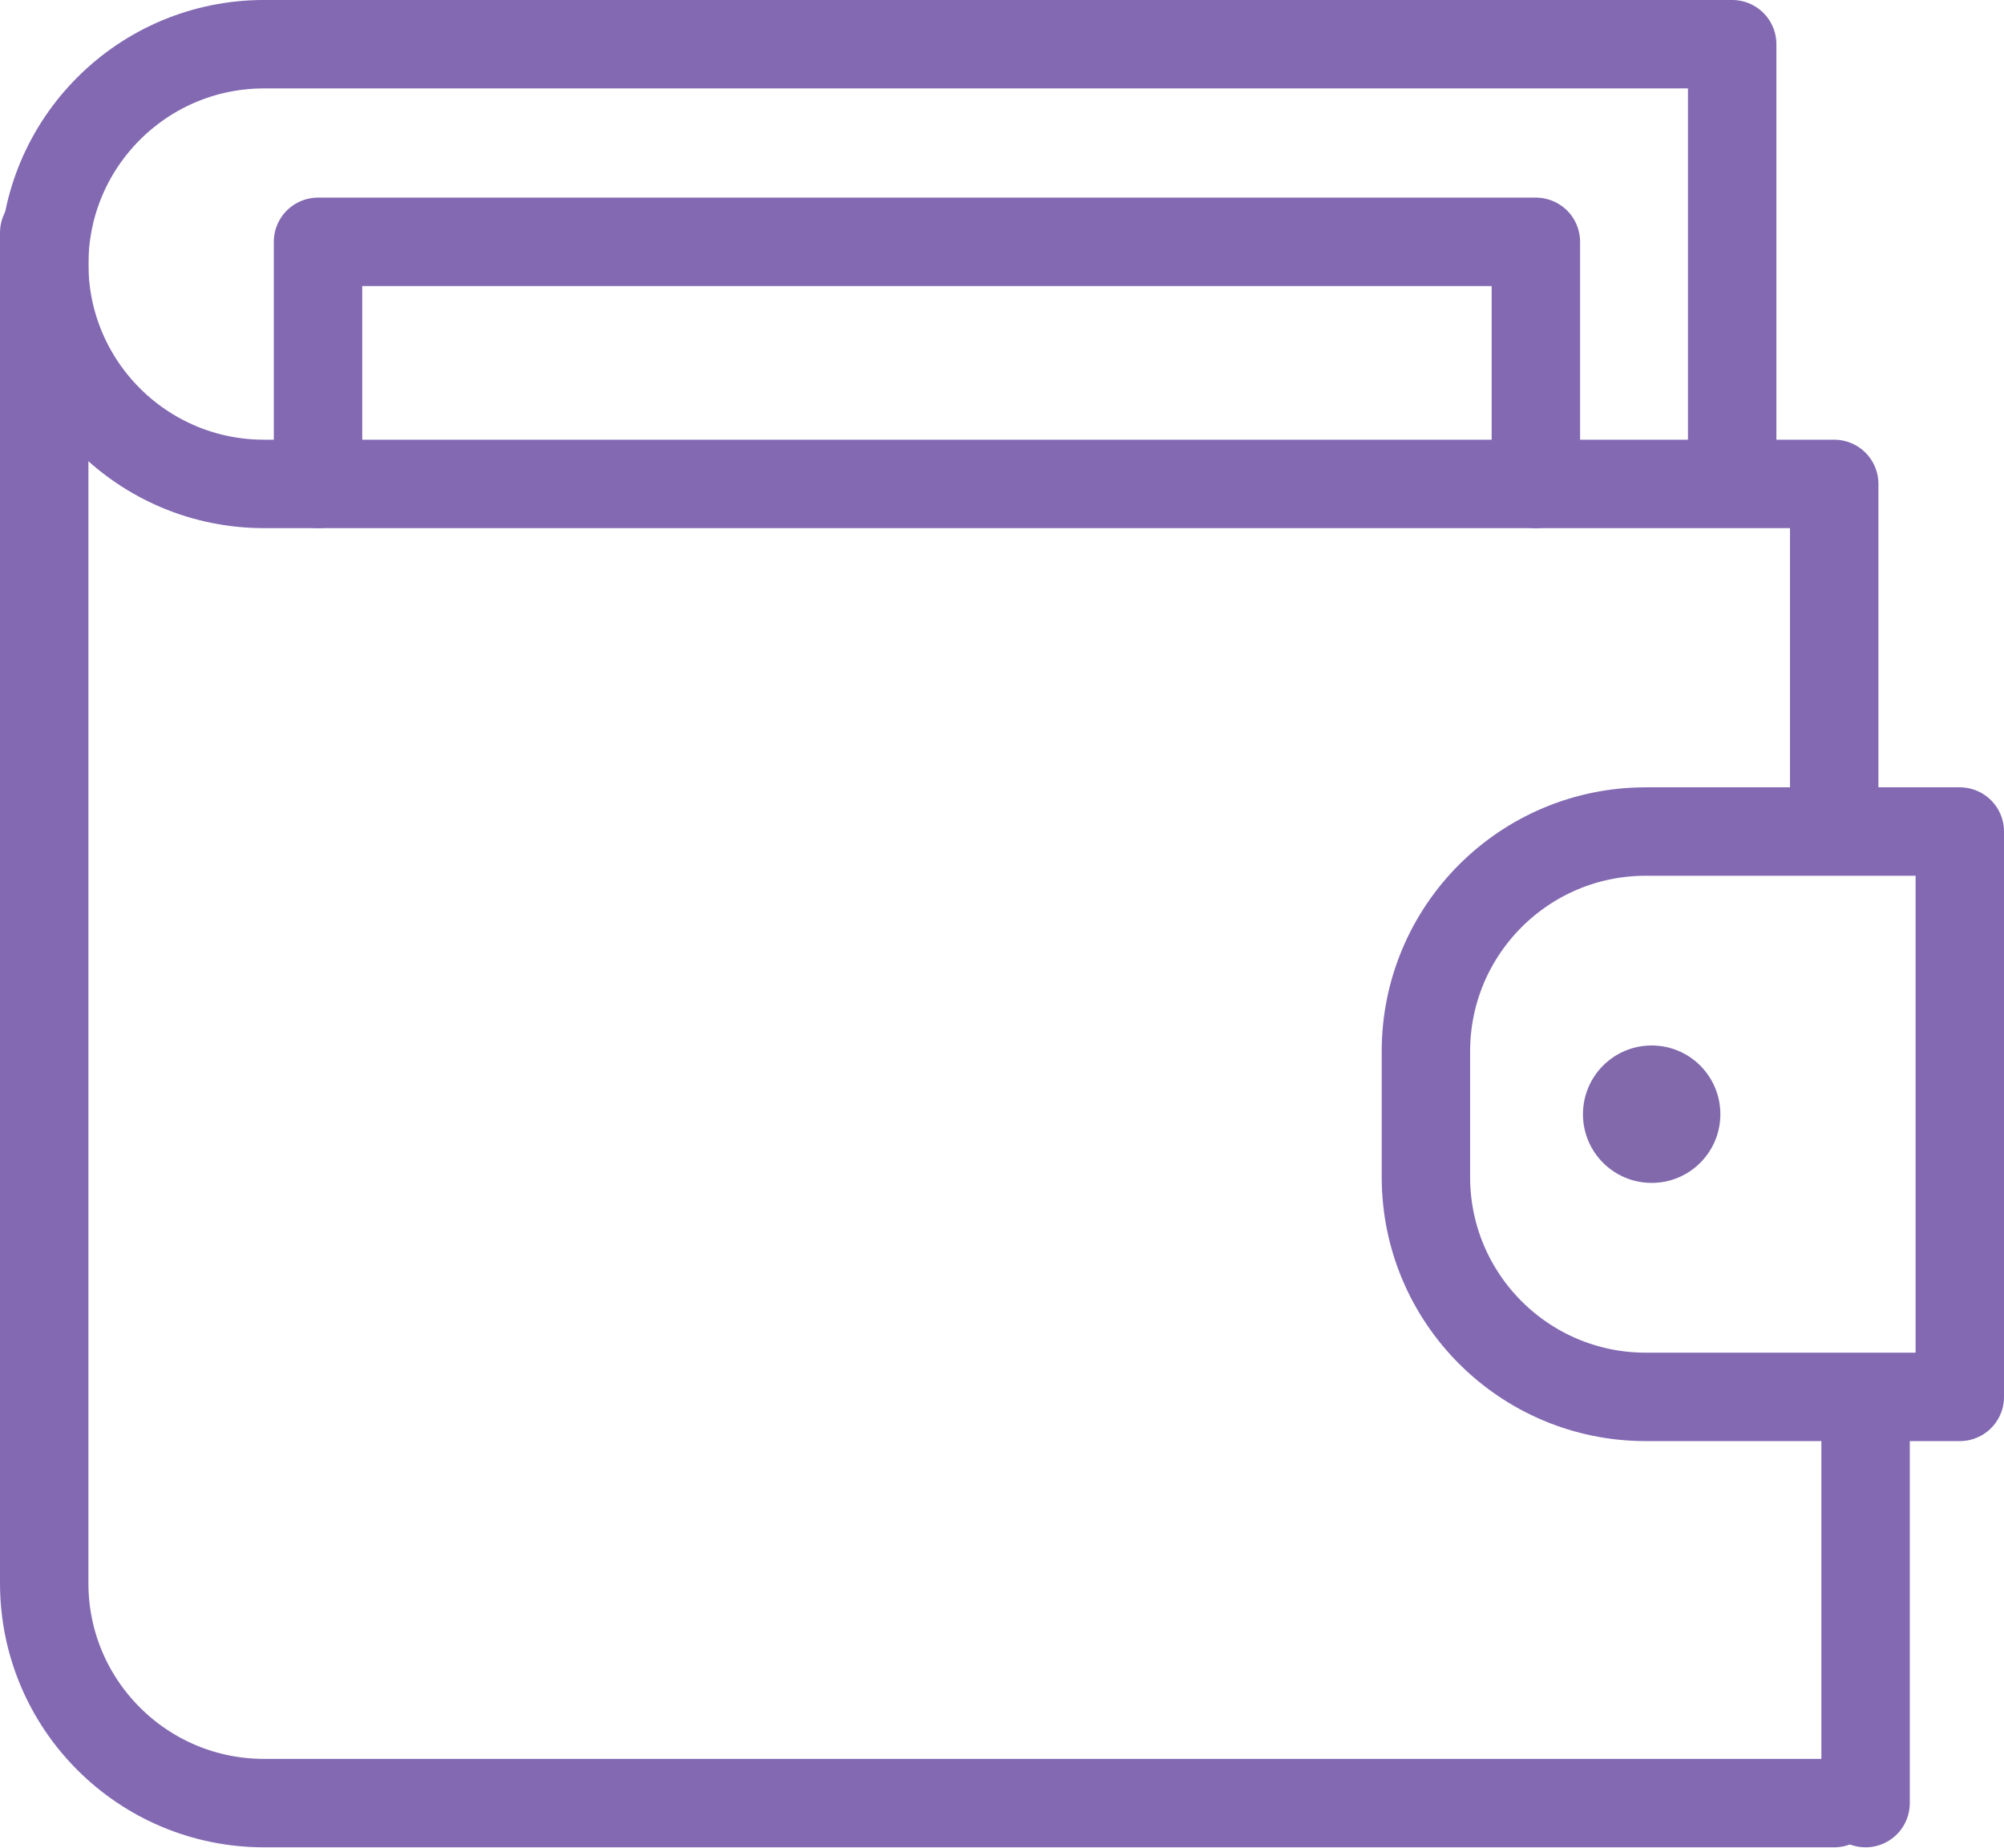
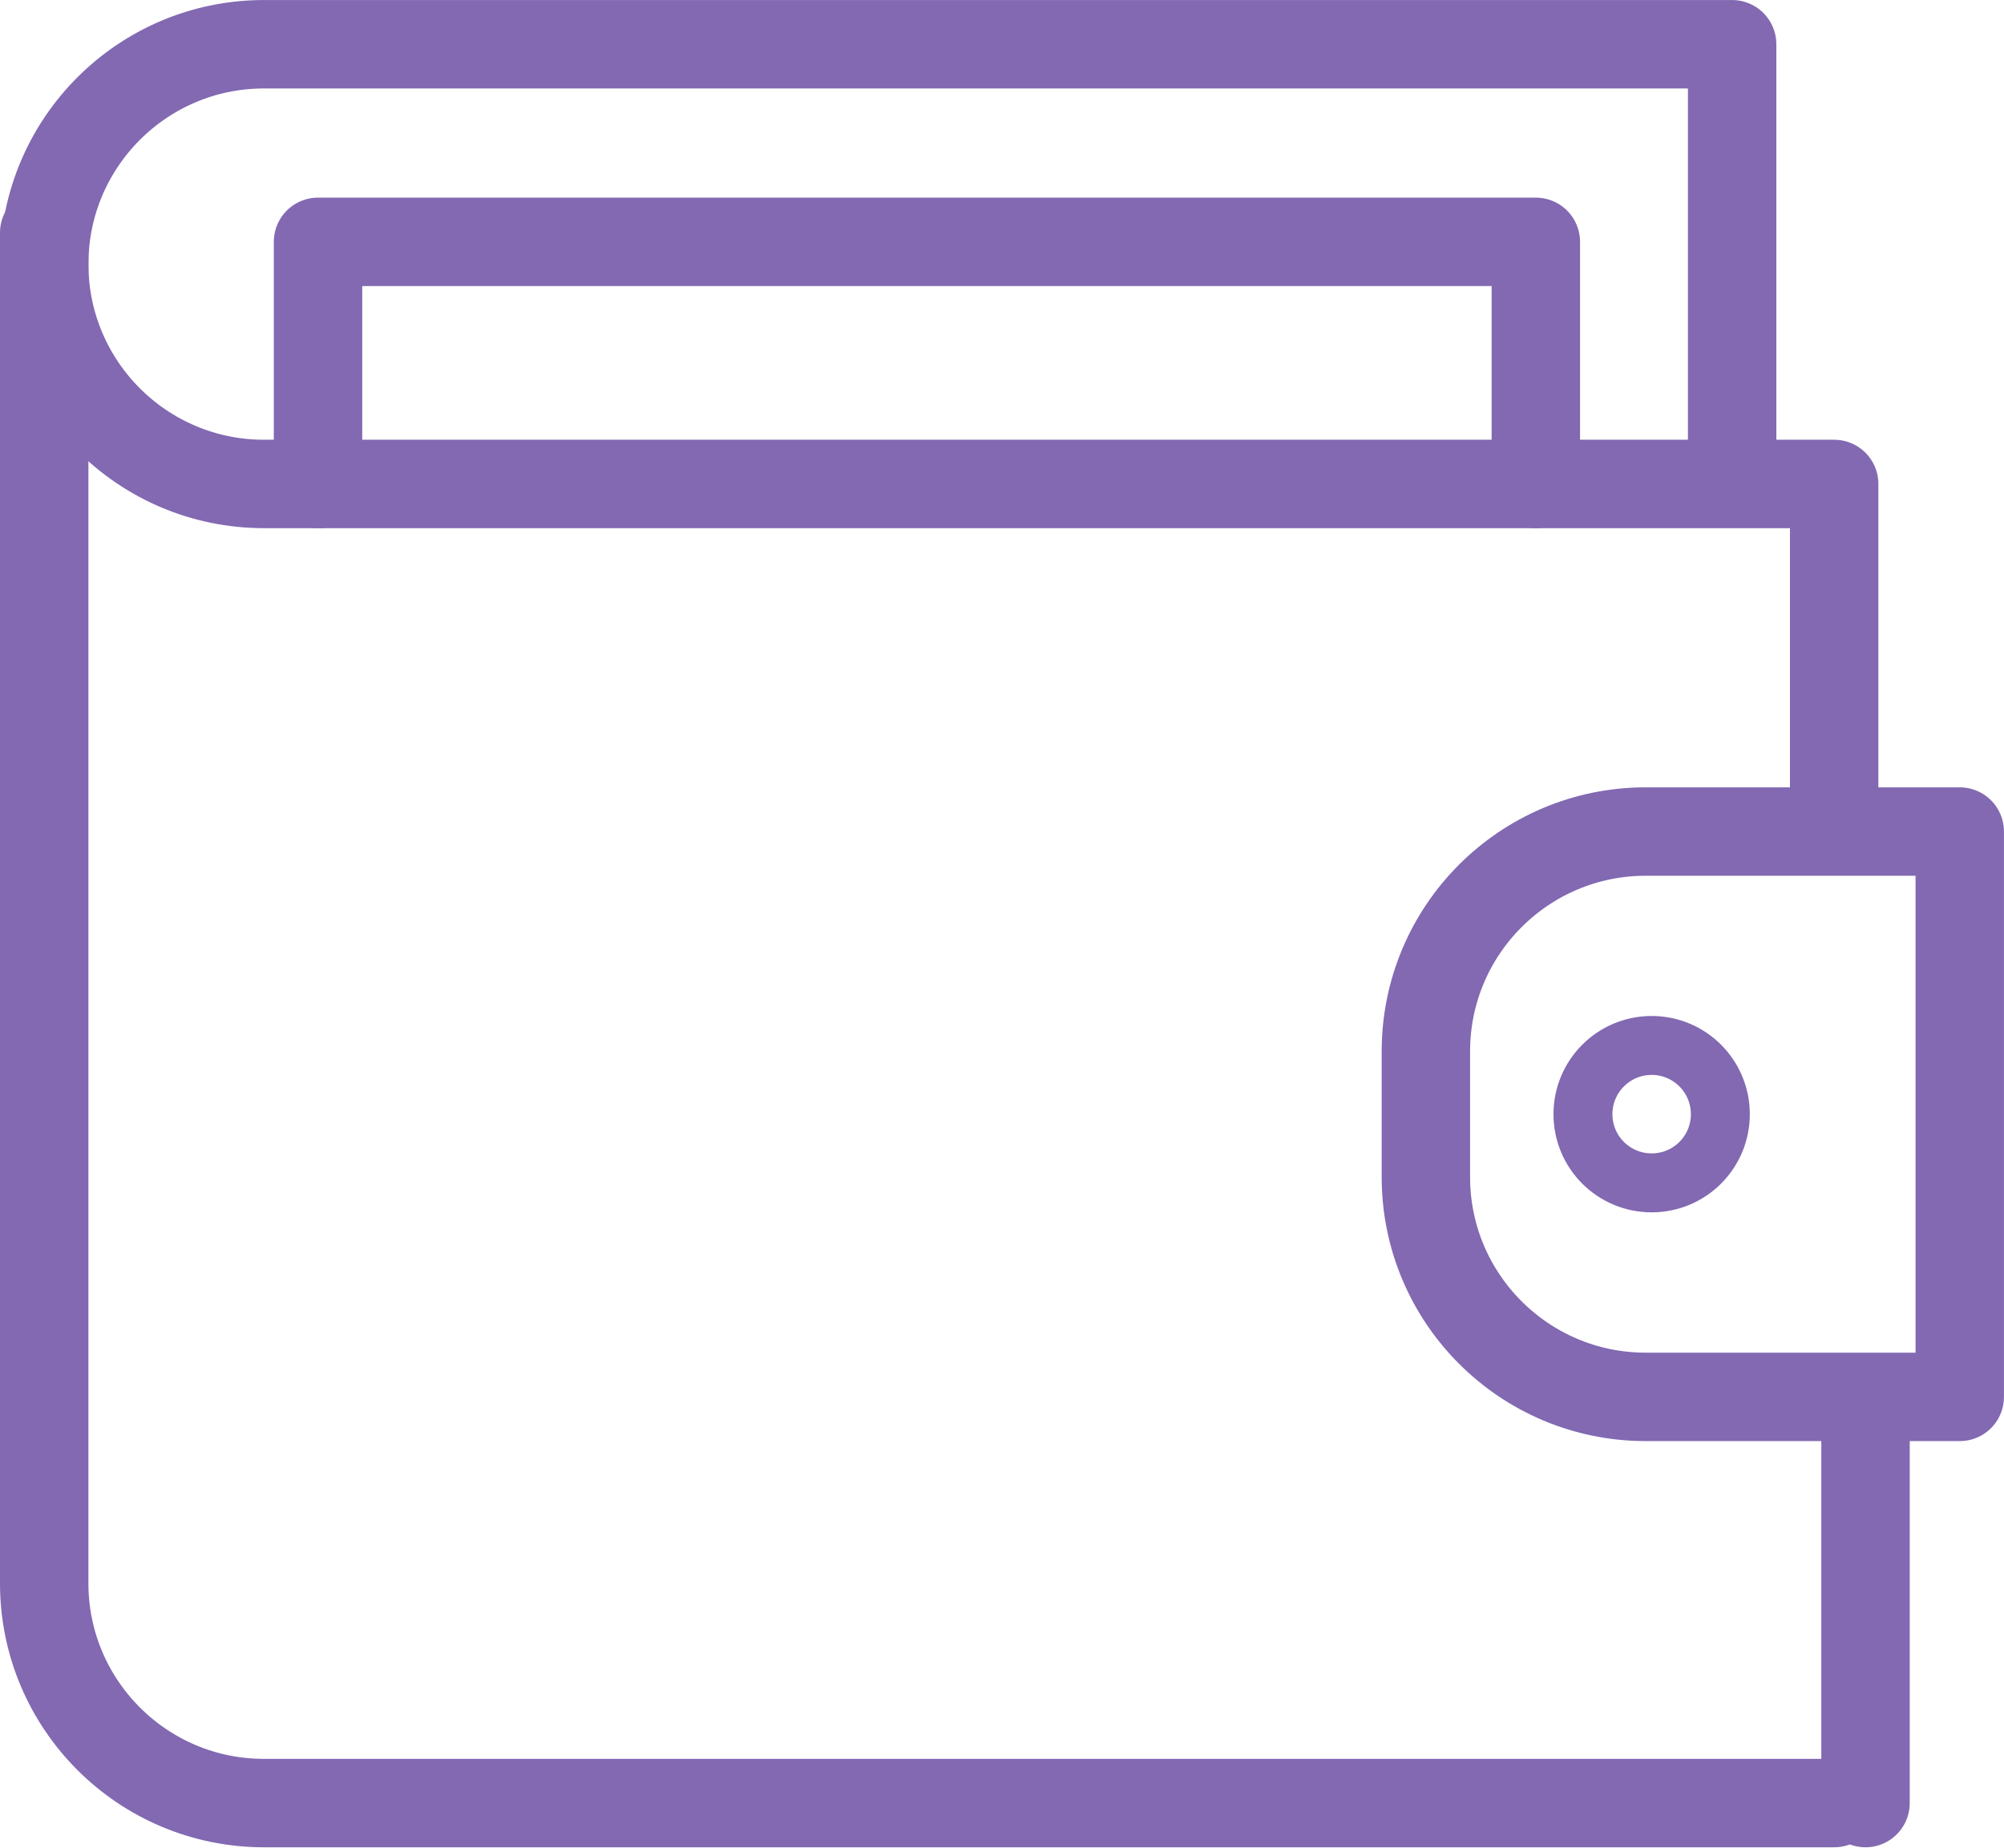
- <svg xmlns="http://www.w3.org/2000/svg" viewBox="0 0 45.333 41.781" height="41.781" width="45.333" xml:space="preserve" id="svg2" version="1.1">
-   <defs id="defs6">
-     <clipPath id="clipPath18" clipPathUnits="userSpaceOnUse">
-       <path id="path16" d="M 0,31.336 H 34 V 0 H 0 Z" />
+ <svg xmlns="http://www.w3.org/2000/svg" width="45.333" height="41.781" version="1.1" viewBox="0 0 45.333 41.781" xml:space="preserve">
+   <defs>
+     <clipPath>
+       <path d="m0 31.336h34v-31.336h-34z" />
    </clipPath>
  </defs>
-   <g transform="matrix(1.333333,0,0,-1.333333,0,41.78147)" id="g10">
-     <g id="g12">
-       <g clip-path="url(#clipPath18)" id="g14">
-         <g transform="translate(31.1191,17.4883)" id="g20">
-           <path id="path22" style="fill:none;stroke:#8269b2;stroke-width:1.5;stroke-linecap:round;stroke-linejoin:round;stroke-miterlimit:10;stroke-dasharray:none;stroke-opacity:1" d="m 0,0 v 5.639 h -26.64 c -2.059,0 -3.729,1.67 -3.729,3.729 0,2.06 1.67,3.73 3.729,3.73 H -1.731 V 5.816" />
-         </g>
-         <g transform="translate(31.1191,0.75)" id="g24">
-           <path id="path26" style="fill:none;stroke:#8269b2;stroke-width:1.5;stroke-linecap:round;stroke-linejoin:round;stroke-miterlimit:10;stroke-dasharray:none;stroke-opacity:1" d="m 0,0 h -26.64 c -2.059,0 -3.729,1.67 -3.729,3.729 v 22.91" />
-         </g>
-         <g transform="translate(33.25,7.6406)" id="g28">
-           <path id="path30" style="fill:none;stroke:#8269b2;stroke-width:1.5;stroke-linecap:round;stroke-linejoin:round;stroke-miterlimit:10;stroke-dasharray:none;stroke-opacity:1" d="m 0,0 h -5.328 c -2.06,0 -3.73,1.67 -3.73,3.729 v 2.132 c 0,2.059 1.67,3.729 3.73,3.729 H 0 V 0" />
-         </g>
-         <g transform="translate(31.6514,0.75)" id="g32">
-           <path id="path34" style="fill:none;stroke:#8269b2;stroke-width:1.5;stroke-linecap:round;stroke-linejoin:round;stroke-miterlimit:10;stroke-dasharray:none;stroke-opacity:1" d="M 0,0 V 6.394" />
-         </g>
-         <g transform="translate(5.3955,23.127)" id="g36">
-           <path id="path38" style="fill:none;stroke:#8269b2;stroke-width:1.5;stroke-linecap:round;stroke-linejoin:round;stroke-miterlimit:10;stroke-dasharray:none;stroke-opacity:1" d="M 0,0 V 4.107 H 20.662 V 0" />
-         </g>
-         <g transform="translate(29.1875,12.4355)" id="g40">
-           <path id="path42" style="fill:#8169ac;fill-opacity:1;fill-rule:nonzero;stroke:none" d="m 0,0 c 0,-0.644 -0.521,-1.165 -1.165,-1.165 -0.645,0 -1.166,0.521 -1.166,1.165 0,0.644 0.521,1.166 1.166,1.166 C -0.521,1.166 0,0.644 0,0" />
-         </g>
+   <g transform="matrix(1.3333 0 0 -1.3333 0 41.781)">
+     <g clip-path="url(#a)">
+       <g transform="translate(31.119 17.488)">
+         <path d="m0 0v5.639h-26.64c-2.059 0-3.729 1.67-3.729 3.729 0 2.06 1.67 3.73 3.729 3.73h24.909v-7.282" fill="none" stroke="#8269b2" stroke-linecap="round" stroke-linejoin="round" stroke-miterlimit="10" stroke-width="1.5" />
+       </g>
+       <g transform="translate(31.119 .75)">
+         <path d="m0 0h-26.64c-2.059 0-3.729 1.67-3.729 3.729v22.91" fill="none" stroke="#8269b2" stroke-linecap="round" stroke-linejoin="round" stroke-miterlimit="10" stroke-width="1.5" />
+       </g>
+       <g transform="translate(33.25,7.6406)">
+         <path d="m0 0h-5.328c-2.06 0-3.73 1.67-3.73 3.729v2.132c0 2.059 1.67 3.729 3.73 3.729h5.328v-9.59" fill="none" stroke="#8269b2" stroke-linecap="round" stroke-linejoin="round" stroke-miterlimit="10" stroke-width="1.5" />
+       </g>
+       <g transform="translate(31.651 .75)">
+         <path d="m0 0v6.394" fill="none" stroke="#8269b2" stroke-linecap="round" stroke-linejoin="round" stroke-miterlimit="10" stroke-width="1.5" />
+       </g>
+       <g transform="translate(5.3955,23.127)">
+         <path d="m0 0v4.107h20.662v-4.107" fill="none" stroke="#8269b2" stroke-linecap="round" stroke-linejoin="round" stroke-miterlimit="10" stroke-width="1.5" />
+       </g>
+       <g transform="translate(29.188 12.436)">
+         <path fill="none" stroke="#8269b2" d="m0 0c0-0.644-0.521-1.165-1.165-1.165-0.645 0-1.166 0.521-1.166 1.165s0.521 1.166 1.166 1.166c0.644 0 1.165-0.522 1.165-1.166" />
      </g>
    </g>
  </g>
</svg>
